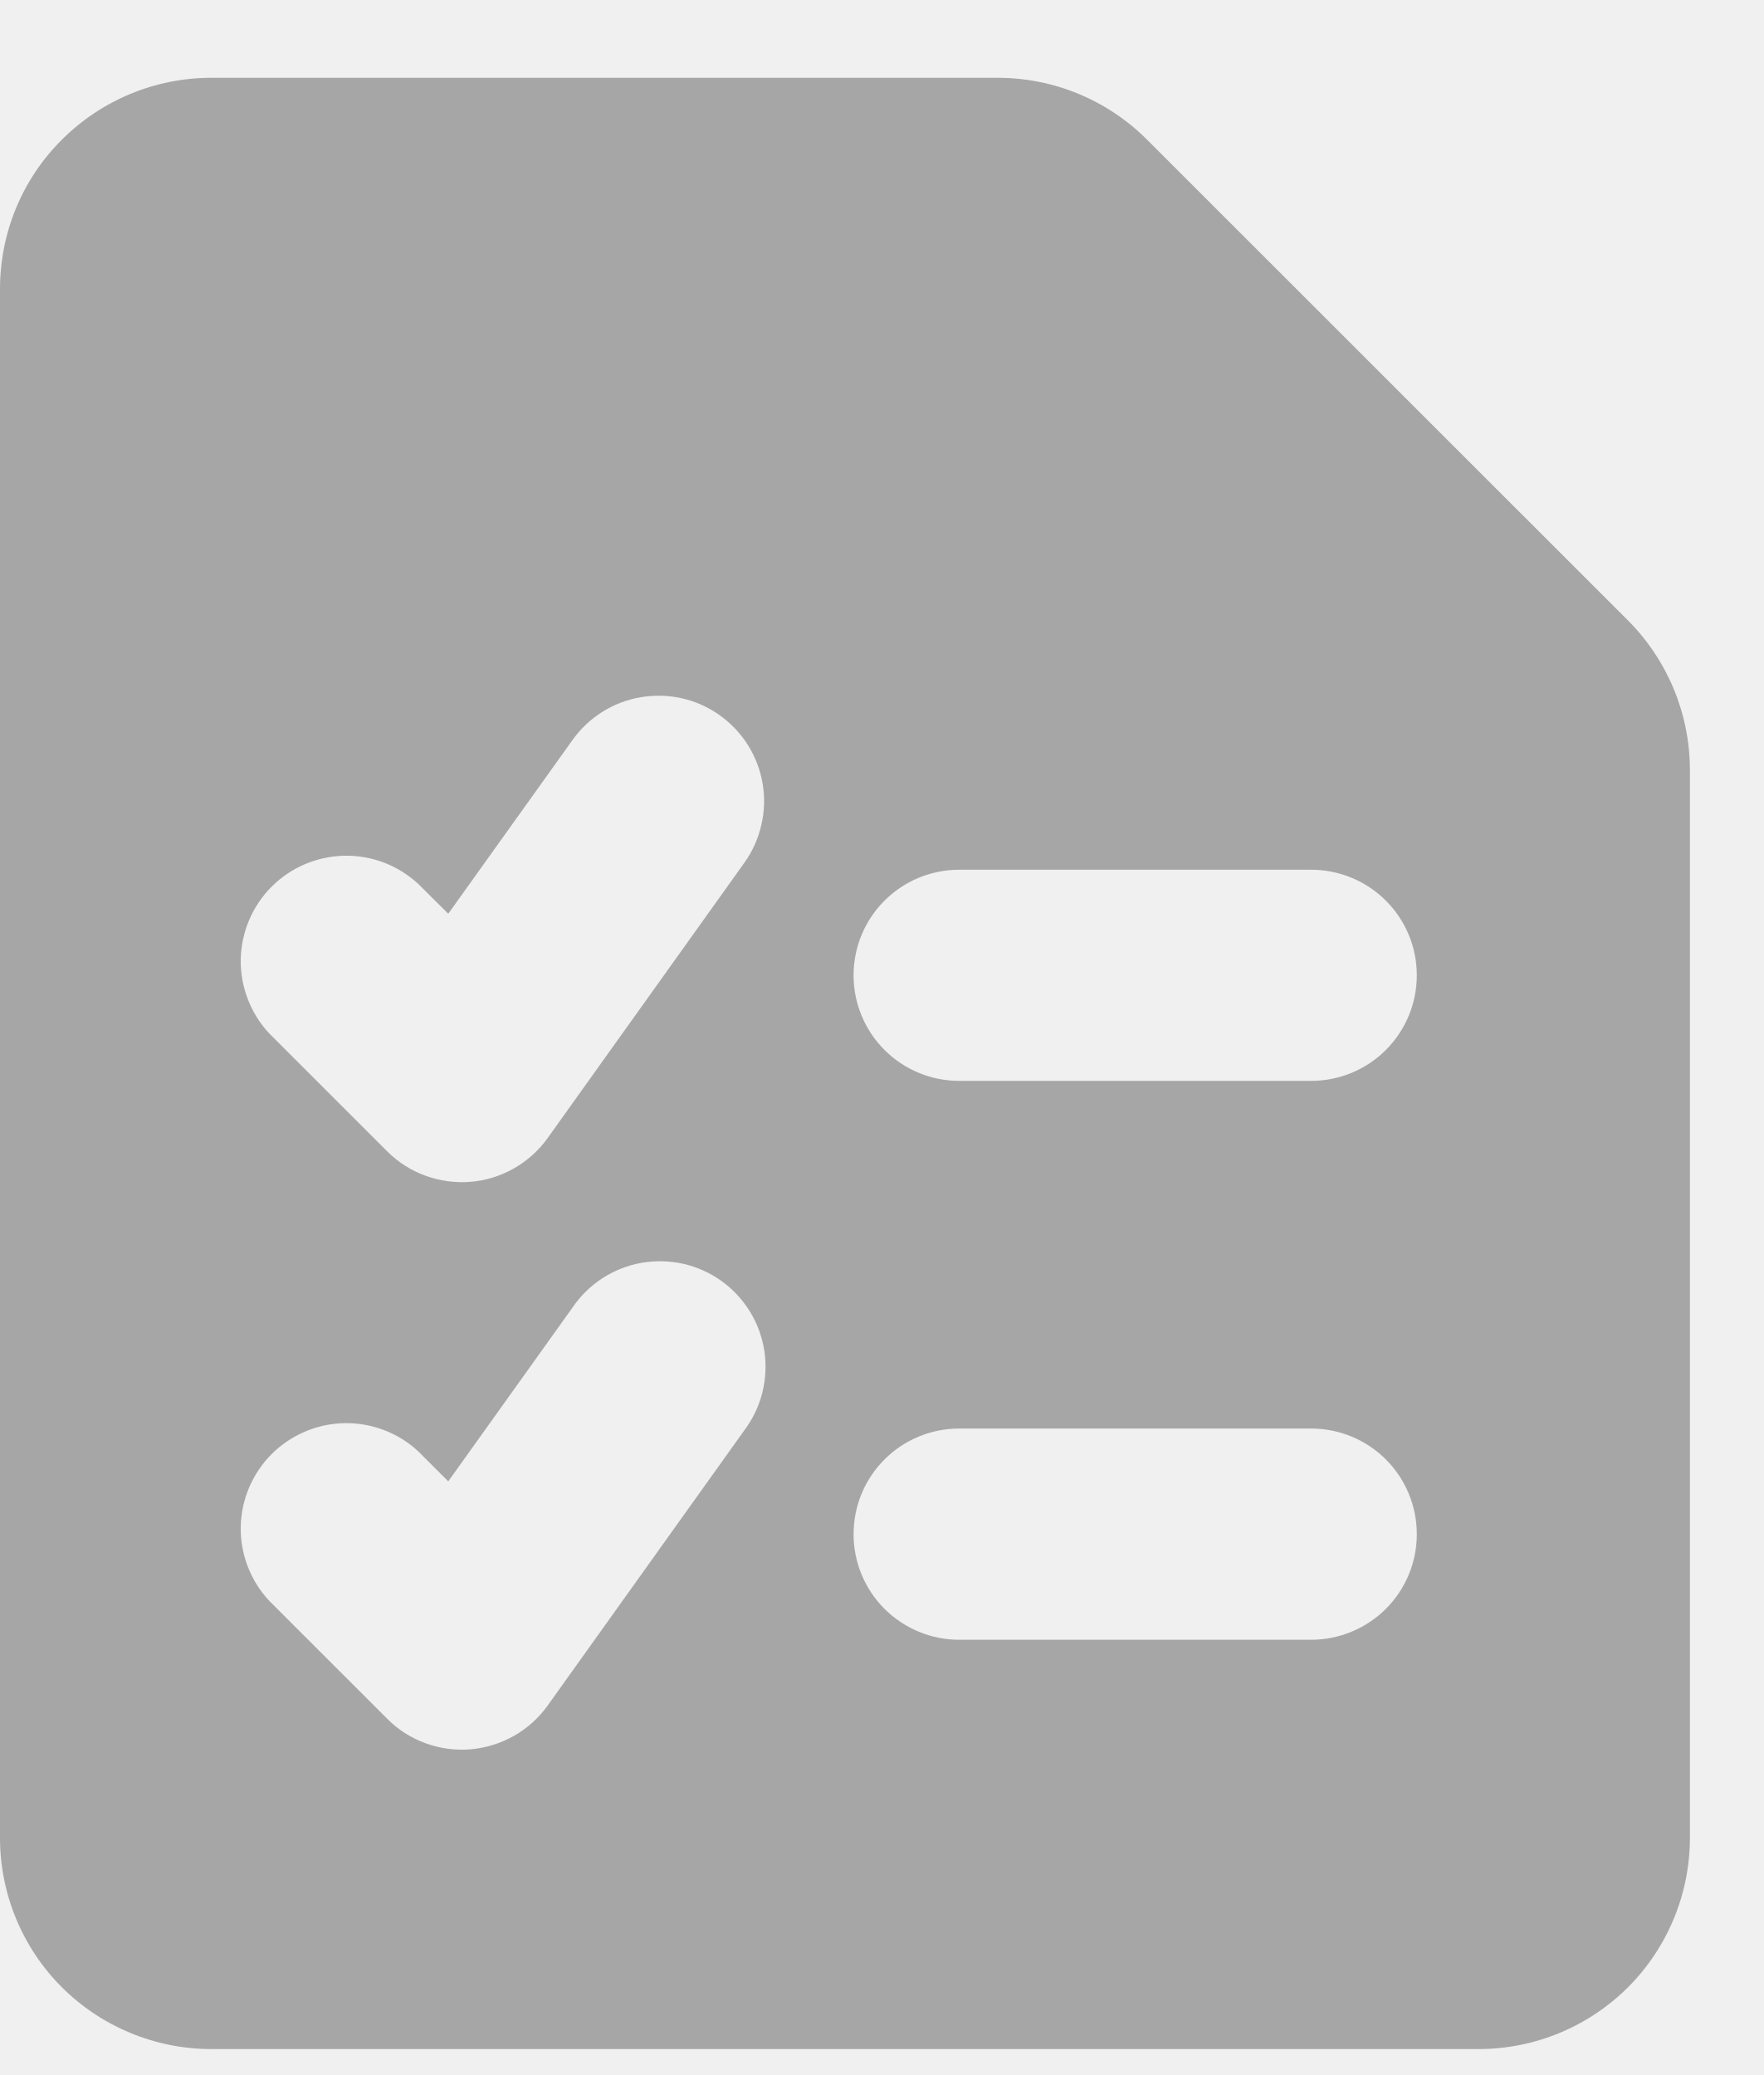
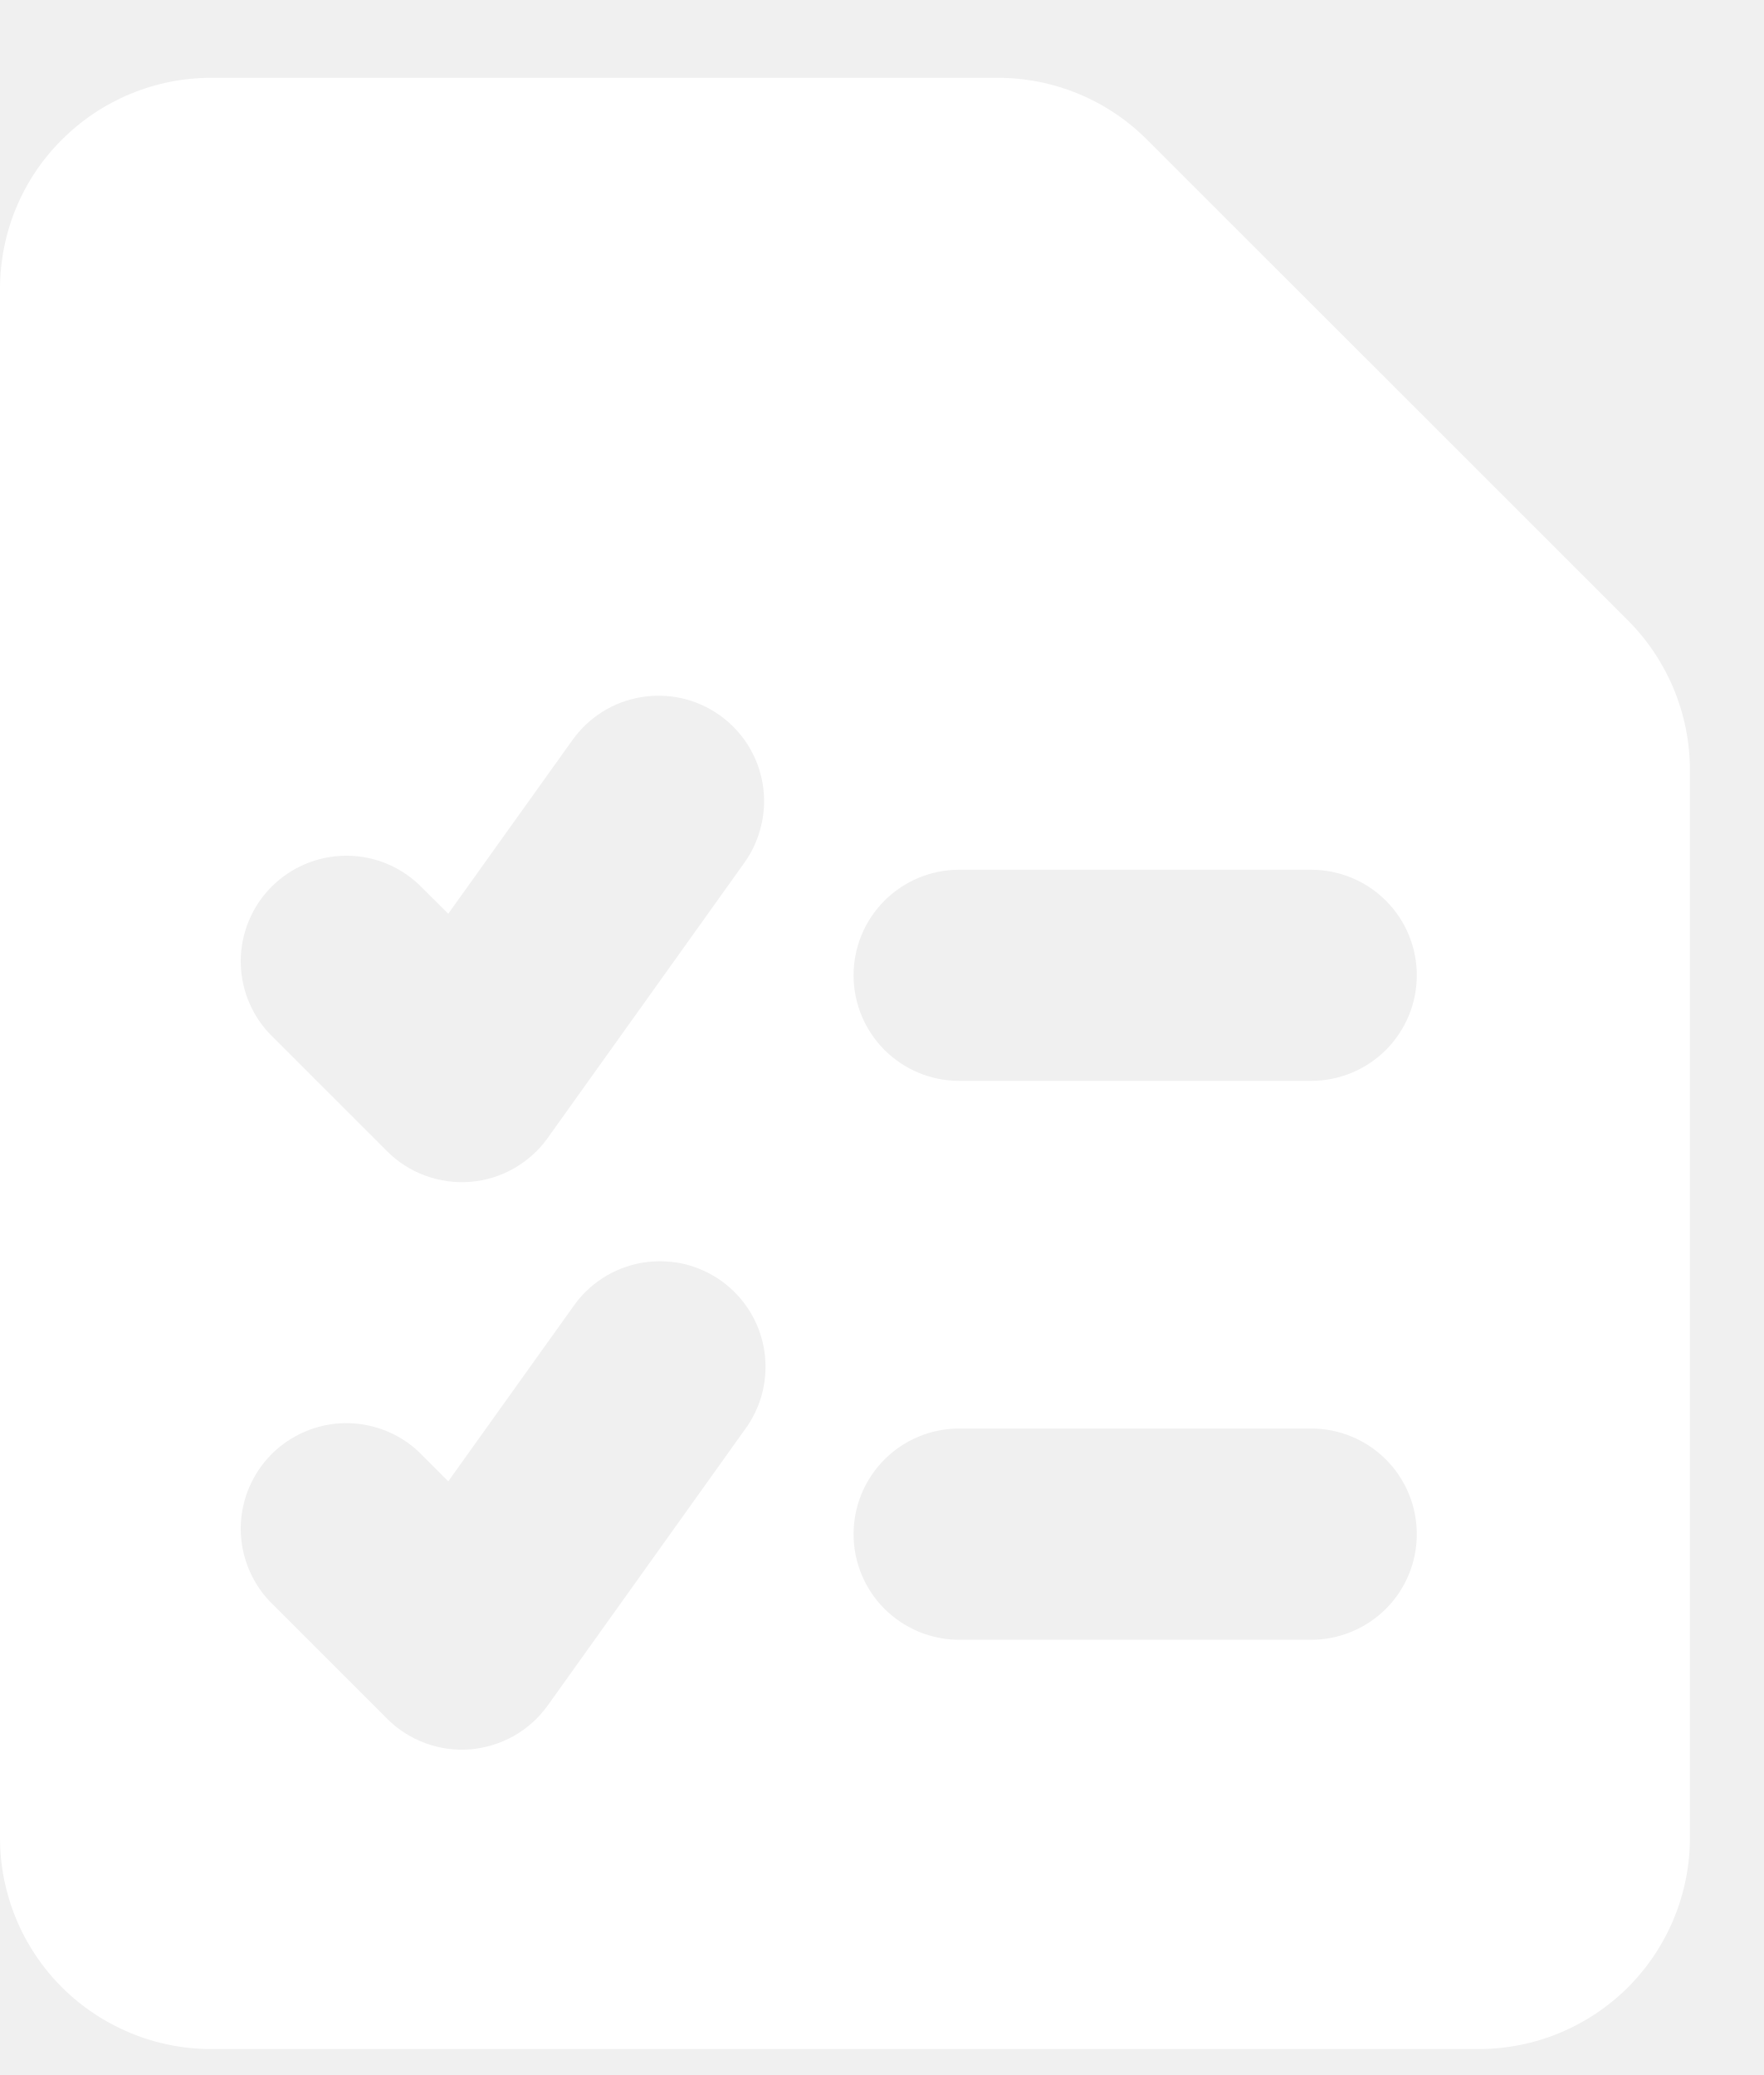
<svg xmlns="http://www.w3.org/2000/svg" width="17" height="20" viewBox="0 0 17 20" fill="none">
-   <path fill-rule="evenodd" clip-rule="evenodd" d="M0.596 1.347C0.977 0.965 1.495 0.75 2.034 0.75L9.617 0.75C10.156 0.75 10.674 0.965 11.055 1.347L15.689 5.98C16.07 6.362 16.285 6.879 16.286 7.419V17.714C16.286 18.254 16.071 18.772 15.69 19.154C15.308 19.535 14.79 19.75 14.25 19.75H2.036C1.496 19.75 0.978 19.535 0.596 19.154C0.214 18.772 0 18.254 0 17.714V2.786C0 2.246 0.213 1.727 0.596 1.347ZM6.936 6.894C7.045 6.971 7.138 7.07 7.209 7.183C7.28 7.297 7.328 7.423 7.35 7.555C7.372 7.687 7.368 7.822 7.337 7.952C7.307 8.083 7.252 8.206 7.174 8.315L5.278 10.969C5.192 11.089 5.081 11.189 4.952 11.262C4.824 11.335 4.681 11.379 4.534 11.391C4.387 11.403 4.239 11.383 4.1 11.332C3.961 11.282 3.835 11.201 3.731 11.097L2.594 9.96C2.414 9.767 2.316 9.511 2.32 9.248C2.325 8.984 2.432 8.732 2.618 8.546C2.805 8.359 3.057 8.253 3.32 8.248C3.584 8.243 3.839 8.341 4.032 8.521L4.32 8.807L5.517 7.133C5.674 6.913 5.911 6.764 6.177 6.72C6.444 6.675 6.717 6.737 6.936 6.894ZM8.226 9.4C8.226 9.13 8.333 8.872 8.524 8.681C8.715 8.49 8.974 8.383 9.243 8.383H12.636C12.906 8.383 13.165 8.49 13.356 8.681C13.547 8.872 13.654 9.13 13.654 9.4C13.654 9.67 13.547 9.929 13.356 10.12C13.165 10.311 12.906 10.418 12.636 10.418H9.243C8.974 10.418 8.715 10.311 8.524 10.12C8.333 9.929 8.226 9.67 8.226 9.4ZM8.226 14.787C8.226 14.517 8.333 14.258 8.524 14.067C8.715 13.876 8.974 13.769 9.243 13.769H12.636C12.906 13.769 13.165 13.876 13.356 14.067C13.547 14.258 13.654 14.517 13.654 14.787C13.654 15.057 13.547 15.316 13.356 15.507C13.165 15.697 12.906 15.805 12.636 15.805H9.243C8.974 15.805 8.715 15.697 8.524 15.507C8.333 15.316 8.226 15.057 8.226 14.787ZM7.174 13.785C7.255 13.677 7.314 13.553 7.347 13.422C7.38 13.29 7.386 13.153 7.366 13.019C7.345 12.885 7.298 12.756 7.227 12.641C7.155 12.525 7.062 12.425 6.952 12.346C6.841 12.267 6.716 12.211 6.584 12.181C6.452 12.152 6.315 12.149 6.181 12.172C6.048 12.196 5.92 12.246 5.806 12.32C5.692 12.394 5.594 12.49 5.518 12.602L4.32 14.278L4.032 13.99C3.839 13.81 3.584 13.713 3.32 13.717C3.057 13.722 2.805 13.829 2.618 14.015C2.432 14.202 2.325 14.453 2.32 14.717C2.316 14.981 2.414 15.236 2.594 15.429L3.731 16.566C3.835 16.671 3.961 16.751 4.1 16.802C4.239 16.853 4.387 16.873 4.534 16.861C4.681 16.848 4.824 16.804 4.952 16.732C5.081 16.659 5.192 16.559 5.278 16.439L7.174 13.785Z" fill="#A6A6A6" />
+   <path fill-rule="evenodd" clip-rule="evenodd" d="M0.596 1.347C0.977 0.965 1.495 0.75 2.034 0.75L9.617 0.75C10.156 0.75 10.674 0.965 11.055 1.347L15.689 5.98C16.07 6.362 16.285 6.879 16.286 7.419V17.714C16.286 18.254 16.071 18.772 15.69 19.154C15.308 19.535 14.79 19.75 14.25 19.75H2.036C1.496 19.75 0.978 19.535 0.596 19.154C0.214 18.772 0 18.254 0 17.714V2.786C0 2.246 0.213 1.727 0.596 1.347ZM6.936 6.894C7.045 6.971 7.138 7.07 7.209 7.183C7.28 7.297 7.328 7.423 7.35 7.555C7.372 7.687 7.368 7.822 7.337 7.952C7.307 8.083 7.252 8.206 7.174 8.315L5.278 10.969C5.192 11.089 5.081 11.189 4.952 11.262C4.824 11.335 4.681 11.379 4.534 11.391C4.387 11.403 4.239 11.383 4.1 11.332C3.961 11.282 3.835 11.201 3.731 11.097L2.594 9.96C2.414 9.767 2.316 9.511 2.32 9.248C2.325 8.984 2.432 8.732 2.618 8.546C2.805 8.359 3.057 8.253 3.32 8.248C3.584 8.243 3.839 8.341 4.032 8.521L4.32 8.807L5.517 7.133C5.674 6.913 5.911 6.764 6.177 6.72C6.444 6.675 6.717 6.737 6.936 6.894ZM8.226 9.4C8.226 9.13 8.333 8.872 8.524 8.681C8.715 8.49 8.974 8.383 9.243 8.383H12.636C12.906 8.383 13.165 8.49 13.356 8.681C13.547 8.872 13.654 9.13 13.654 9.4C13.654 9.67 13.547 9.929 13.356 10.12C13.165 10.311 12.906 10.418 12.636 10.418H9.243C8.974 10.418 8.715 10.311 8.524 10.12C8.333 9.929 8.226 9.67 8.226 9.4ZM8.226 14.787C8.226 14.517 8.333 14.258 8.524 14.067C8.715 13.876 8.974 13.769 9.243 13.769H12.636C12.906 13.769 13.165 13.876 13.356 14.067C13.547 14.258 13.654 14.517 13.654 14.787C13.654 15.057 13.547 15.316 13.356 15.507C13.165 15.697 12.906 15.805 12.636 15.805H9.243C8.974 15.805 8.715 15.697 8.524 15.507C8.333 15.316 8.226 15.057 8.226 14.787ZM7.174 13.785C7.255 13.677 7.314 13.553 7.347 13.422C7.38 13.29 7.386 13.153 7.366 13.019C7.345 12.885 7.298 12.756 7.227 12.641C7.155 12.525 7.062 12.425 6.952 12.346C6.841 12.267 6.716 12.211 6.584 12.181C6.452 12.152 6.315 12.149 6.181 12.172C6.048 12.196 5.92 12.246 5.806 12.32C5.692 12.394 5.594 12.49 5.518 12.602L4.32 14.278L4.032 13.99C3.839 13.81 3.584 13.713 3.32 13.717C3.057 13.722 2.805 13.829 2.618 14.015C2.432 14.202 2.325 14.453 2.32 14.717C2.316 14.981 2.414 15.236 2.594 15.429L3.731 16.566C3.835 16.671 3.961 16.751 4.1 16.802C4.239 16.853 4.387 16.873 4.534 16.861C4.681 16.848 4.824 16.804 4.952 16.732C5.081 16.659 5.192 16.559 5.278 16.439L7.174 13.785Z" fill="white" />
</svg>
